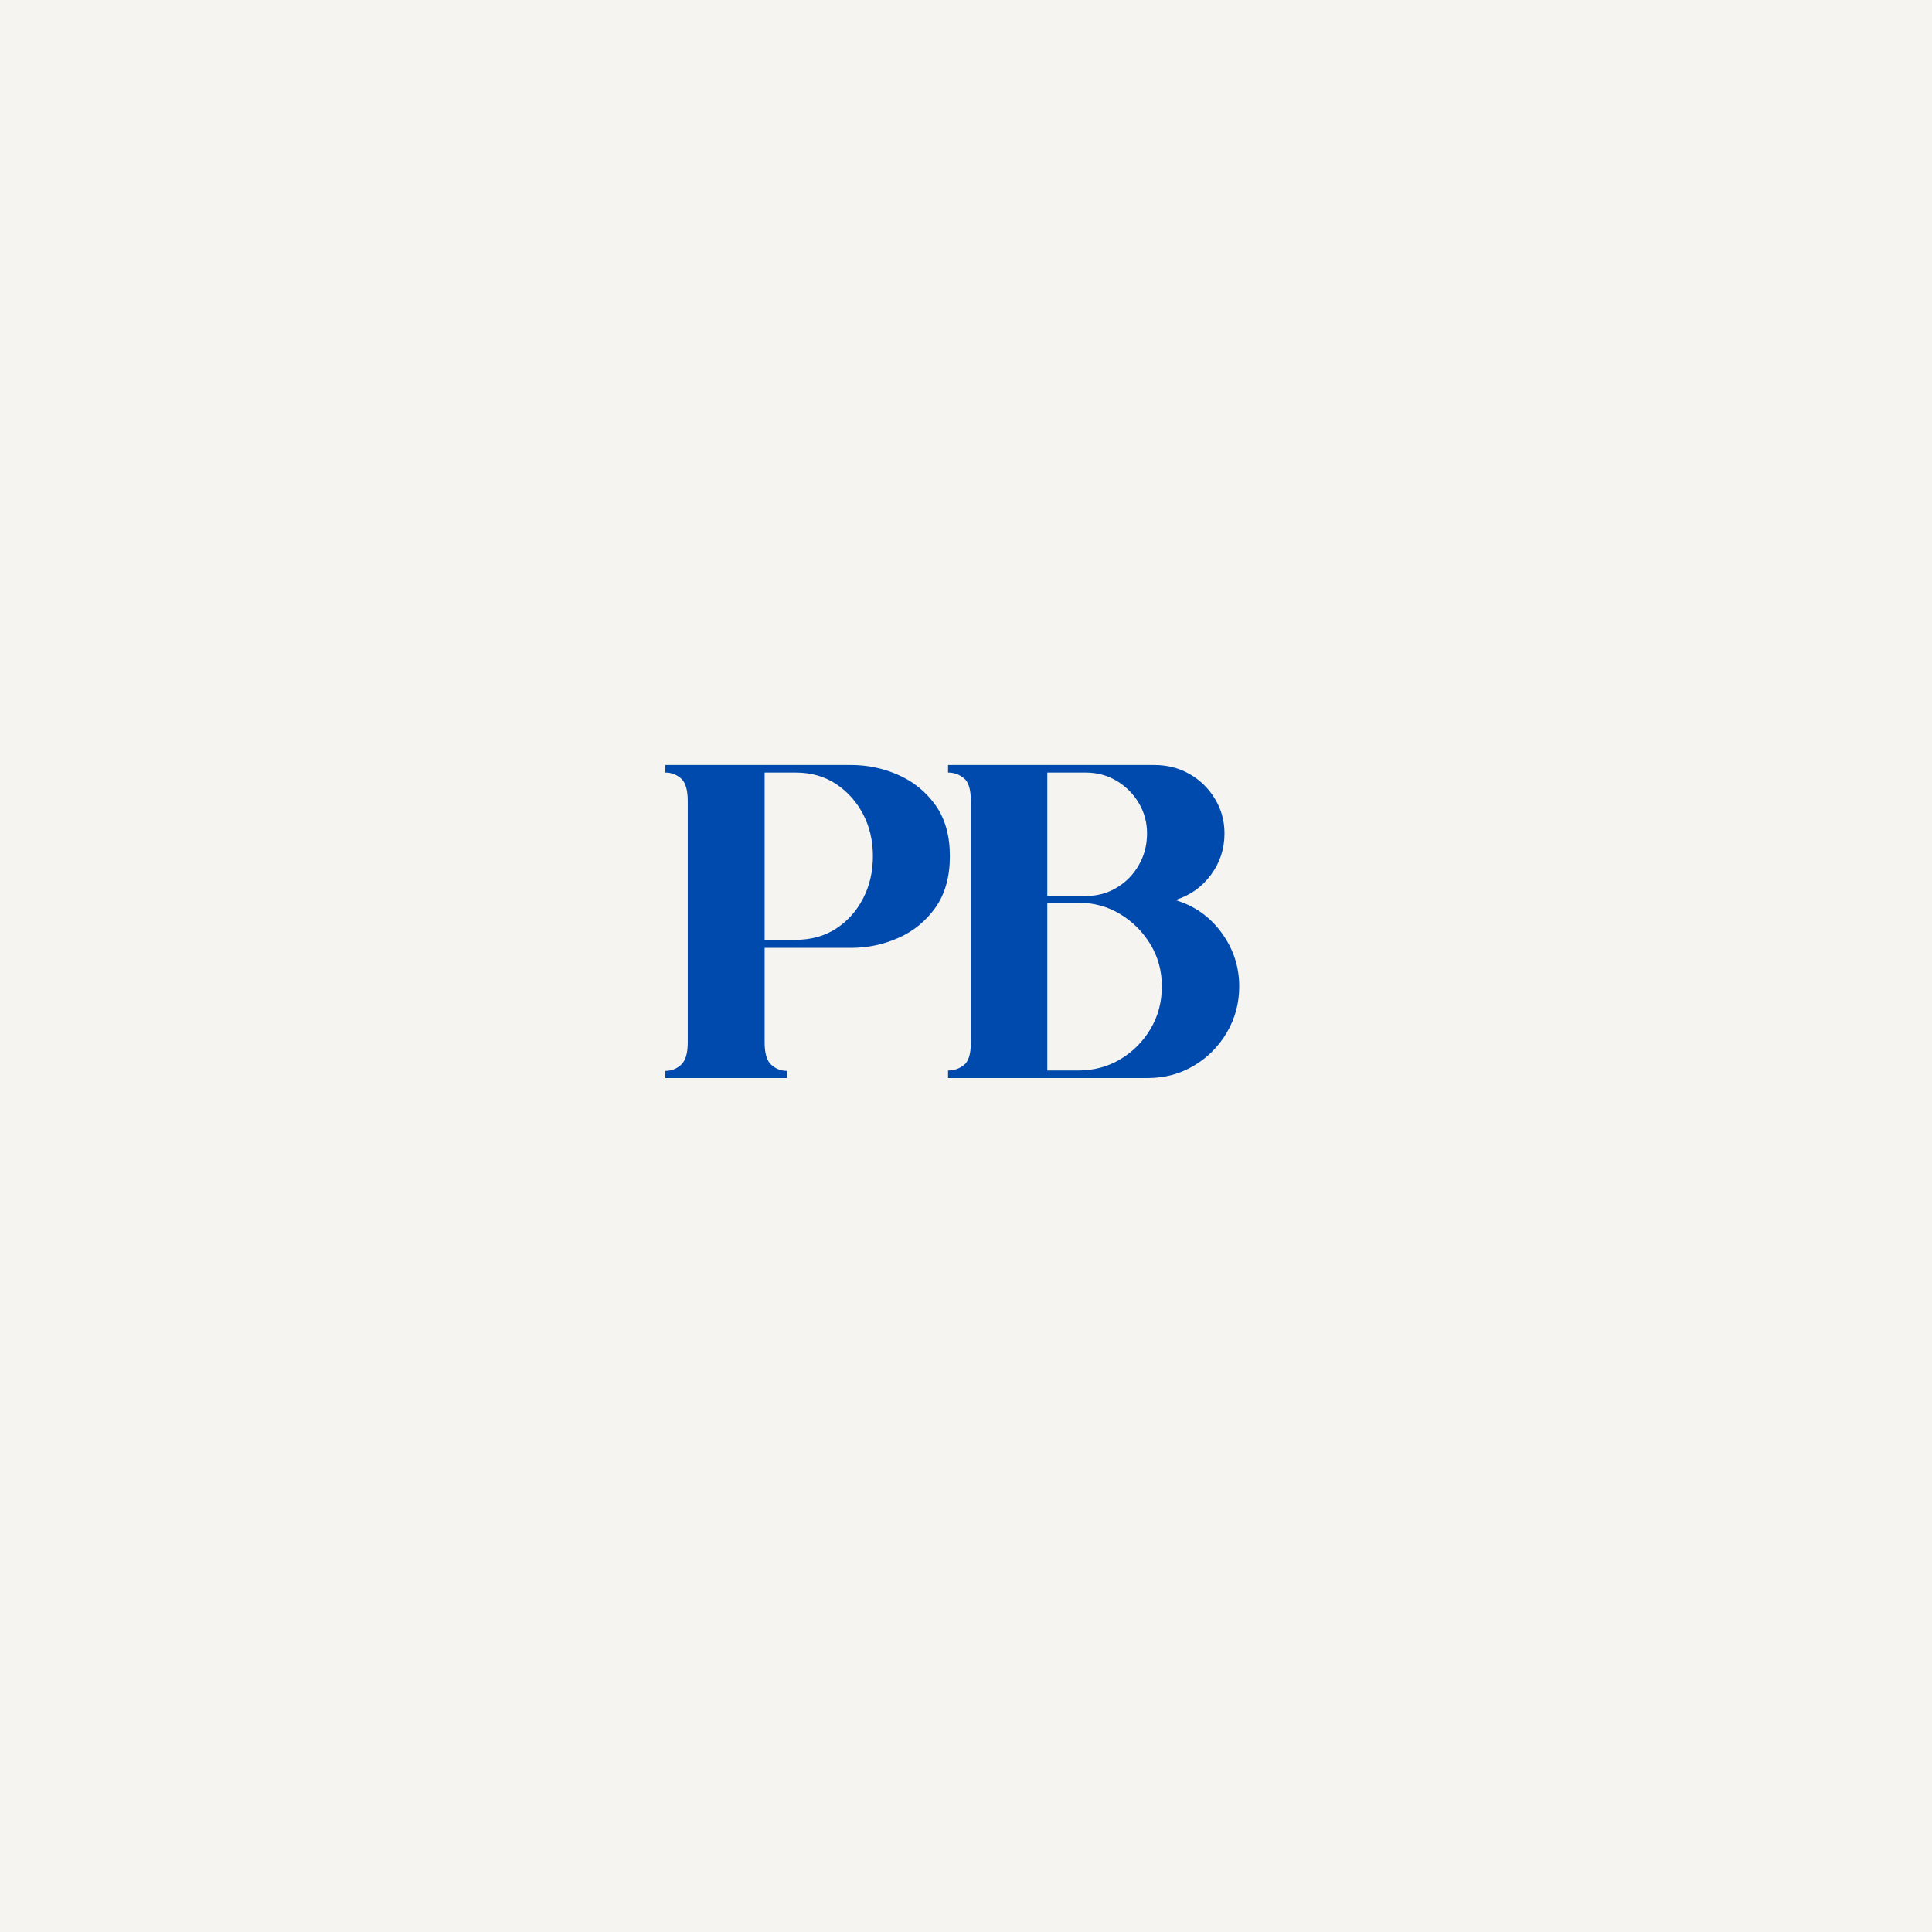
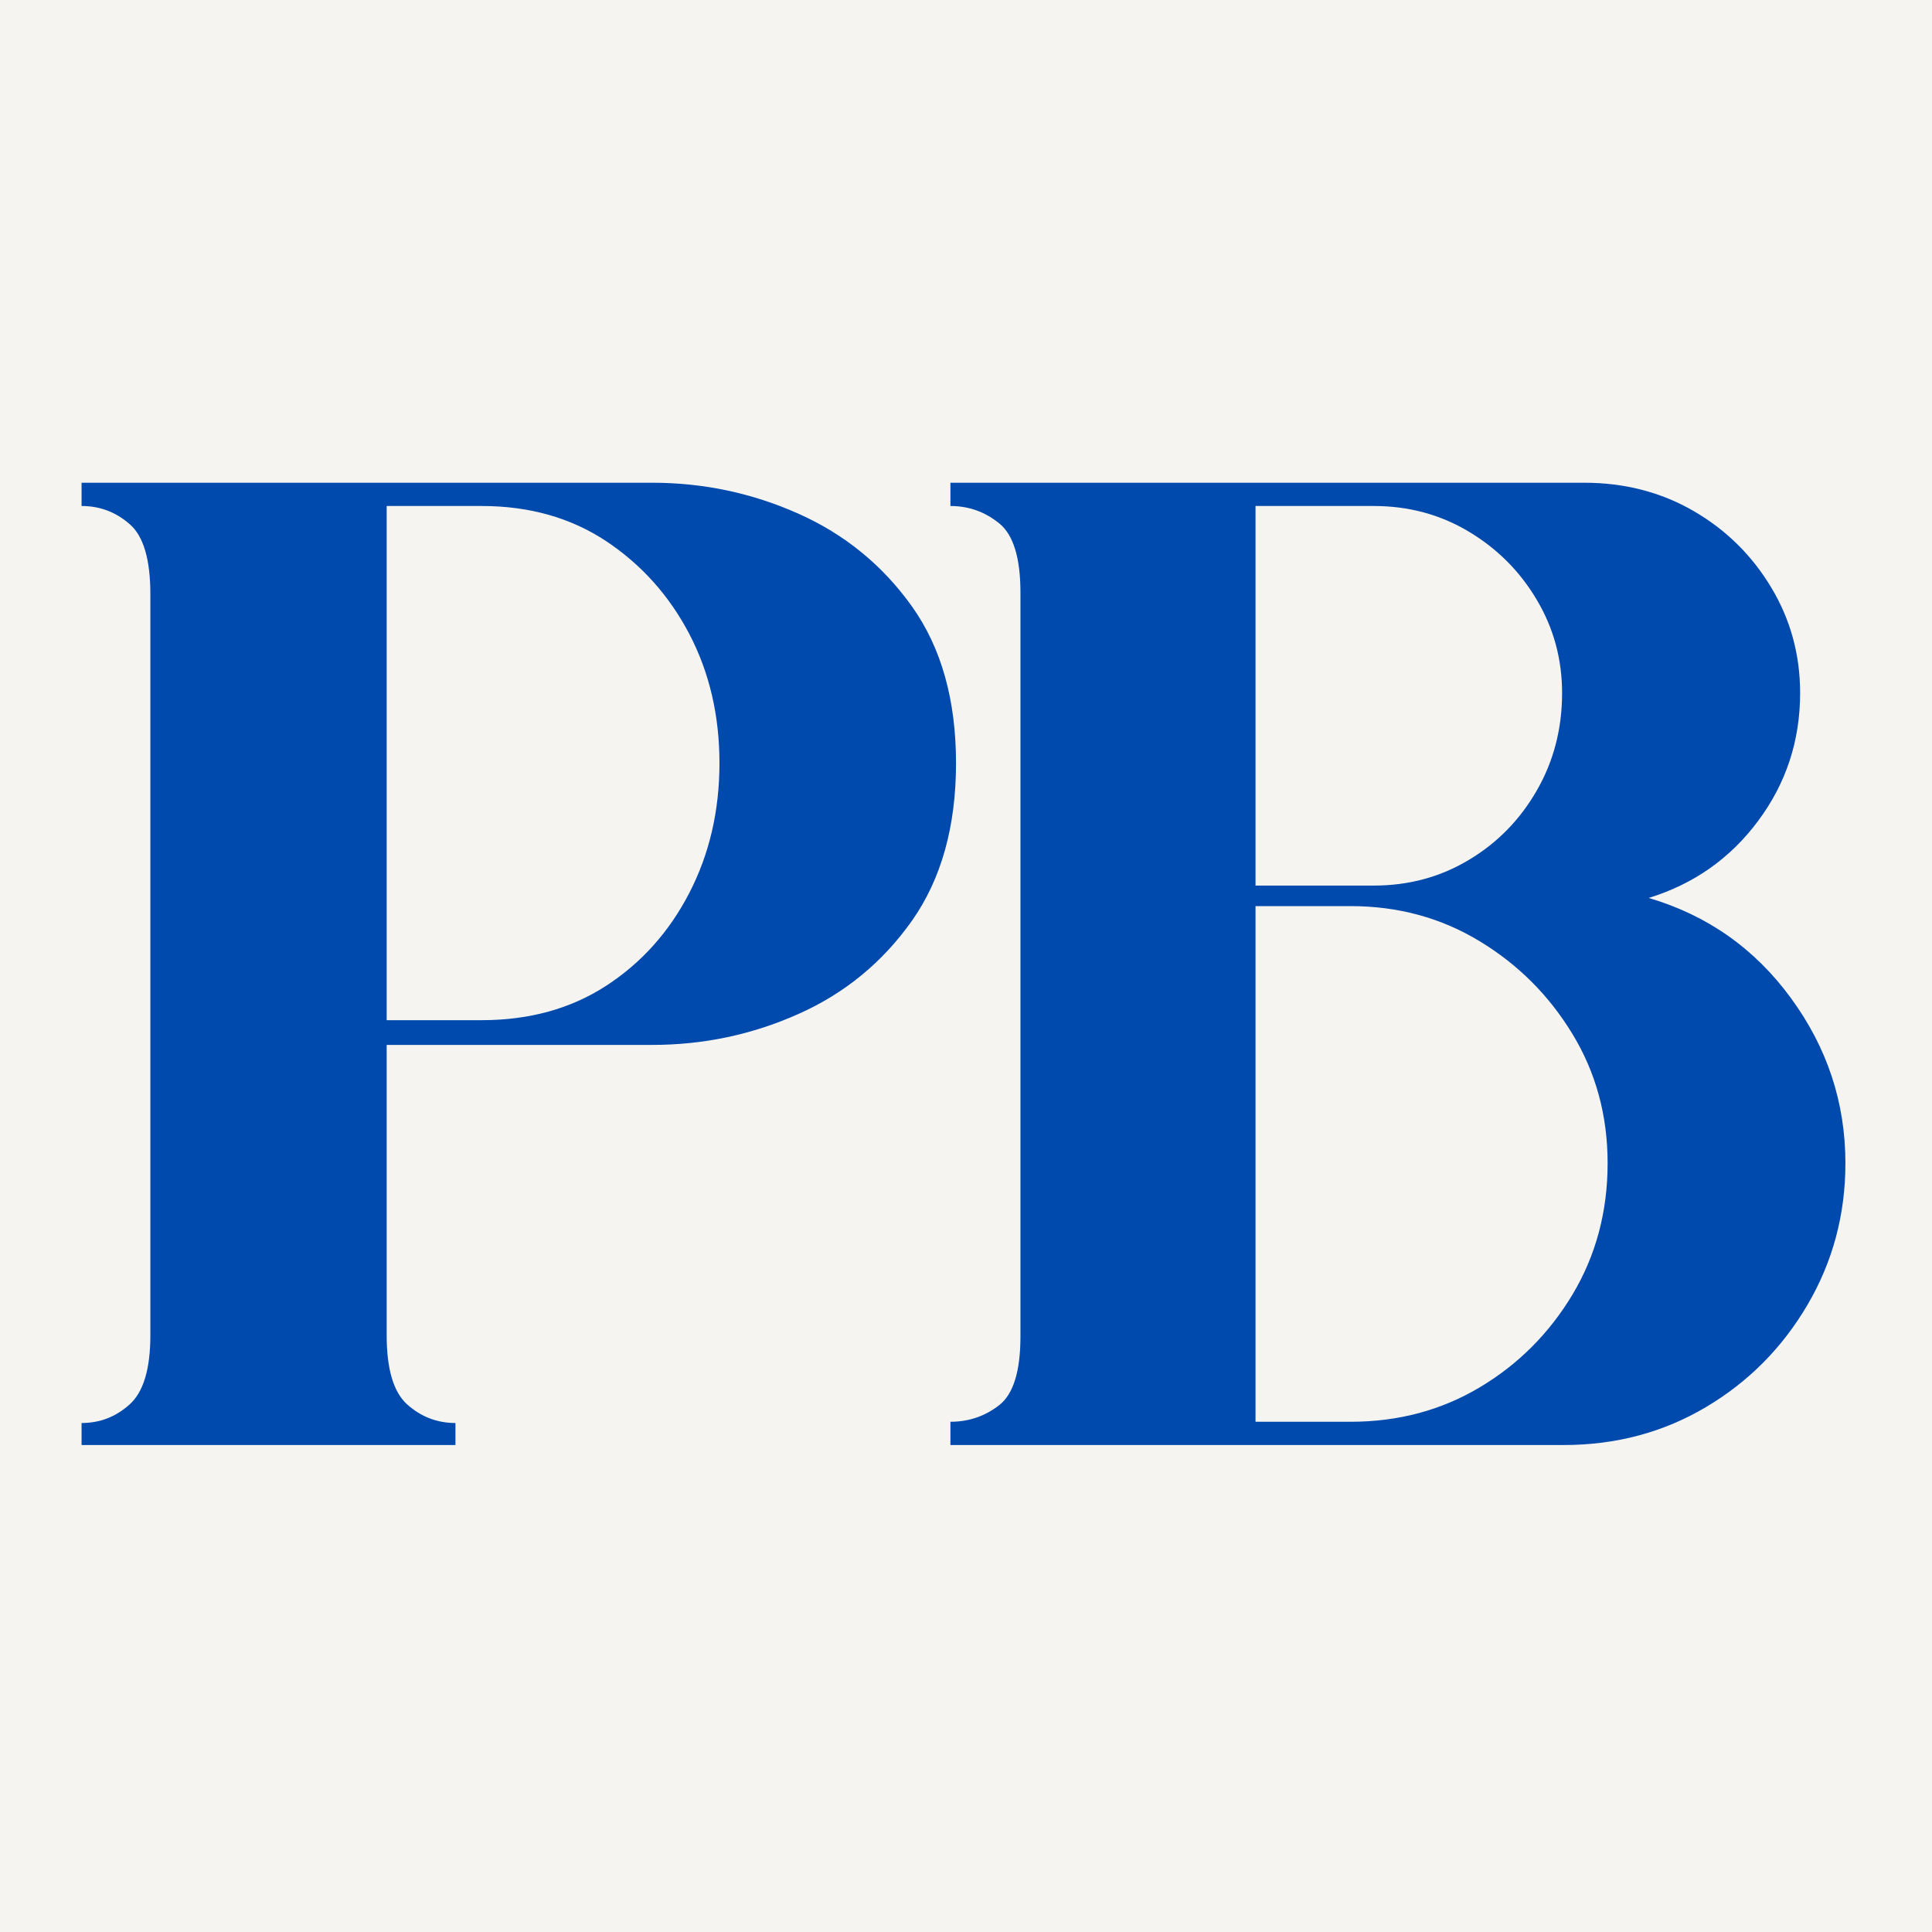
- <svg xmlns="http://www.w3.org/2000/svg" width="500" zoomAndPan="magnify" viewBox="0 0 375 375" height="500" preserveAspectRatio="xMidYMid meet" version="1.0">
+ <svg xmlns="http://www.w3.org/2000/svg" width="128" height="128" viewBox="124 118 122 122" preserveAspectRatio="xMidYMid meet" version="1.0">
  <defs>
    <g />
  </defs>
-   <rect x="-37.5" width="450" fill="#ffffff" y="-37.5" height="450" fill-opacity="1" />
-   <rect x="-37.5" width="450" fill="#f6f4f0" y="-37.5" height="450" fill-opacity="1" />
+   <rect x="124" y="118" width="122" height="122" fill="#f6f4f0" />
  <g fill="#004aad" fill-opacity="1">
    <g transform="translate(129.1509, 209.2491)">
      <g>
        <path d="M 25.266 -59.297 L 19.266 -59.297 L 19.266 -26.828 L 25.266 -26.828 C 28.273 -26.828 30.895 -27.551 33.125 -29 C 35.352 -30.445 37.102 -32.398 38.375 -34.859 C 39.645 -37.316 40.281 -40.051 40.281 -43.062 C 40.281 -46.07 39.645 -48.789 38.375 -51.219 C 37.102 -53.645 35.352 -55.598 33.125 -57.078 C 30.895 -58.555 28.273 -59.297 25.266 -59.297 Z M 19.266 -25.266 L 19.266 -6.938 C 19.266 -4.801 19.695 -3.344 20.562 -2.562 C 21.438 -1.781 22.453 -1.391 23.609 -1.391 L 23.609 0 L 0 0 L 0 -1.391 C 1.156 -1.391 2.164 -1.781 3.031 -2.562 C 3.906 -3.344 4.344 -4.801 4.344 -6.938 L 4.344 -53.734 C 4.344 -55.93 3.906 -57.406 3.031 -58.156 C 2.164 -58.914 1.156 -59.297 0 -59.297 L 0 -60.766 C 4.281 -60.766 8.344 -60.766 12.188 -60.766 C 16.039 -60.766 19.906 -60.766 23.781 -60.766 C 27.664 -60.766 31.75 -60.766 36.031 -60.766 C 39.27 -60.766 42.348 -60.113 45.266 -58.812 C 48.191 -57.508 50.582 -55.555 52.438 -52.953 C 54.289 -50.348 55.219 -47.051 55.219 -43.062 C 55.219 -39.062 54.289 -35.742 52.438 -33.109 C 50.582 -30.484 48.191 -28.52 45.266 -27.219 C 42.348 -25.914 39.27 -25.266 36.031 -25.266 Z M 19.266 -25.266 " />
      </g>
    </g>
  </g>
  <g fill="#004aad" fill-opacity="1">
    <g transform="translate(184.0163, 209.2491)">
      <g>
        <path d="M 0 0 L 0 -1.469 C 1.156 -1.469 2.18 -1.816 3.078 -2.516 C 3.973 -3.211 4.422 -4.66 4.422 -6.859 L 4.422 -53.828 C 4.422 -56.023 3.973 -57.484 3.078 -58.203 C 2.18 -58.93 1.156 -59.297 0 -59.297 L 0 -60.766 L 40.016 -60.766 C 42.566 -60.766 44.867 -60.172 46.922 -58.984 C 48.973 -57.797 50.609 -56.188 51.828 -54.156 C 53.047 -52.133 53.656 -49.91 53.656 -47.484 C 53.656 -44.473 52.77 -41.781 51 -39.406 C 49.238 -37.039 46.938 -35.422 44.094 -34.547 C 47.801 -33.453 50.797 -31.344 53.078 -28.219 C 55.367 -25.094 56.516 -21.617 56.516 -17.797 C 56.516 -14.555 55.719 -11.578 54.125 -8.859 C 52.531 -6.141 50.391 -3.984 47.703 -2.391 C 45.016 -0.797 42.02 0 38.719 0 Z M 19.266 -59.297 L 19.266 -35.328 L 26.734 -35.328 C 28.93 -35.328 30.926 -35.863 32.719 -36.938 C 34.52 -38.008 35.953 -39.469 37.016 -41.312 C 38.086 -43.164 38.625 -45.223 38.625 -47.484 C 38.625 -49.629 38.086 -51.598 37.016 -53.391 C 35.953 -55.18 34.52 -56.613 32.719 -57.688 C 30.926 -58.758 28.93 -59.297 26.734 -59.297 Z M 19.266 -34.031 L 19.266 -1.469 L 25.266 -1.469 C 28.273 -1.469 30.992 -2.191 33.422 -3.641 C 35.848 -5.086 37.801 -7.039 39.281 -9.5 C 40.758 -11.969 41.5 -14.734 41.5 -17.797 C 41.5 -20.805 40.758 -23.523 39.281 -25.953 C 37.801 -28.391 35.848 -30.344 33.422 -31.812 C 30.992 -33.289 28.273 -34.031 25.266 -34.031 Z M 19.266 -34.031 " />
      </g>
    </g>
  </g>
</svg>
